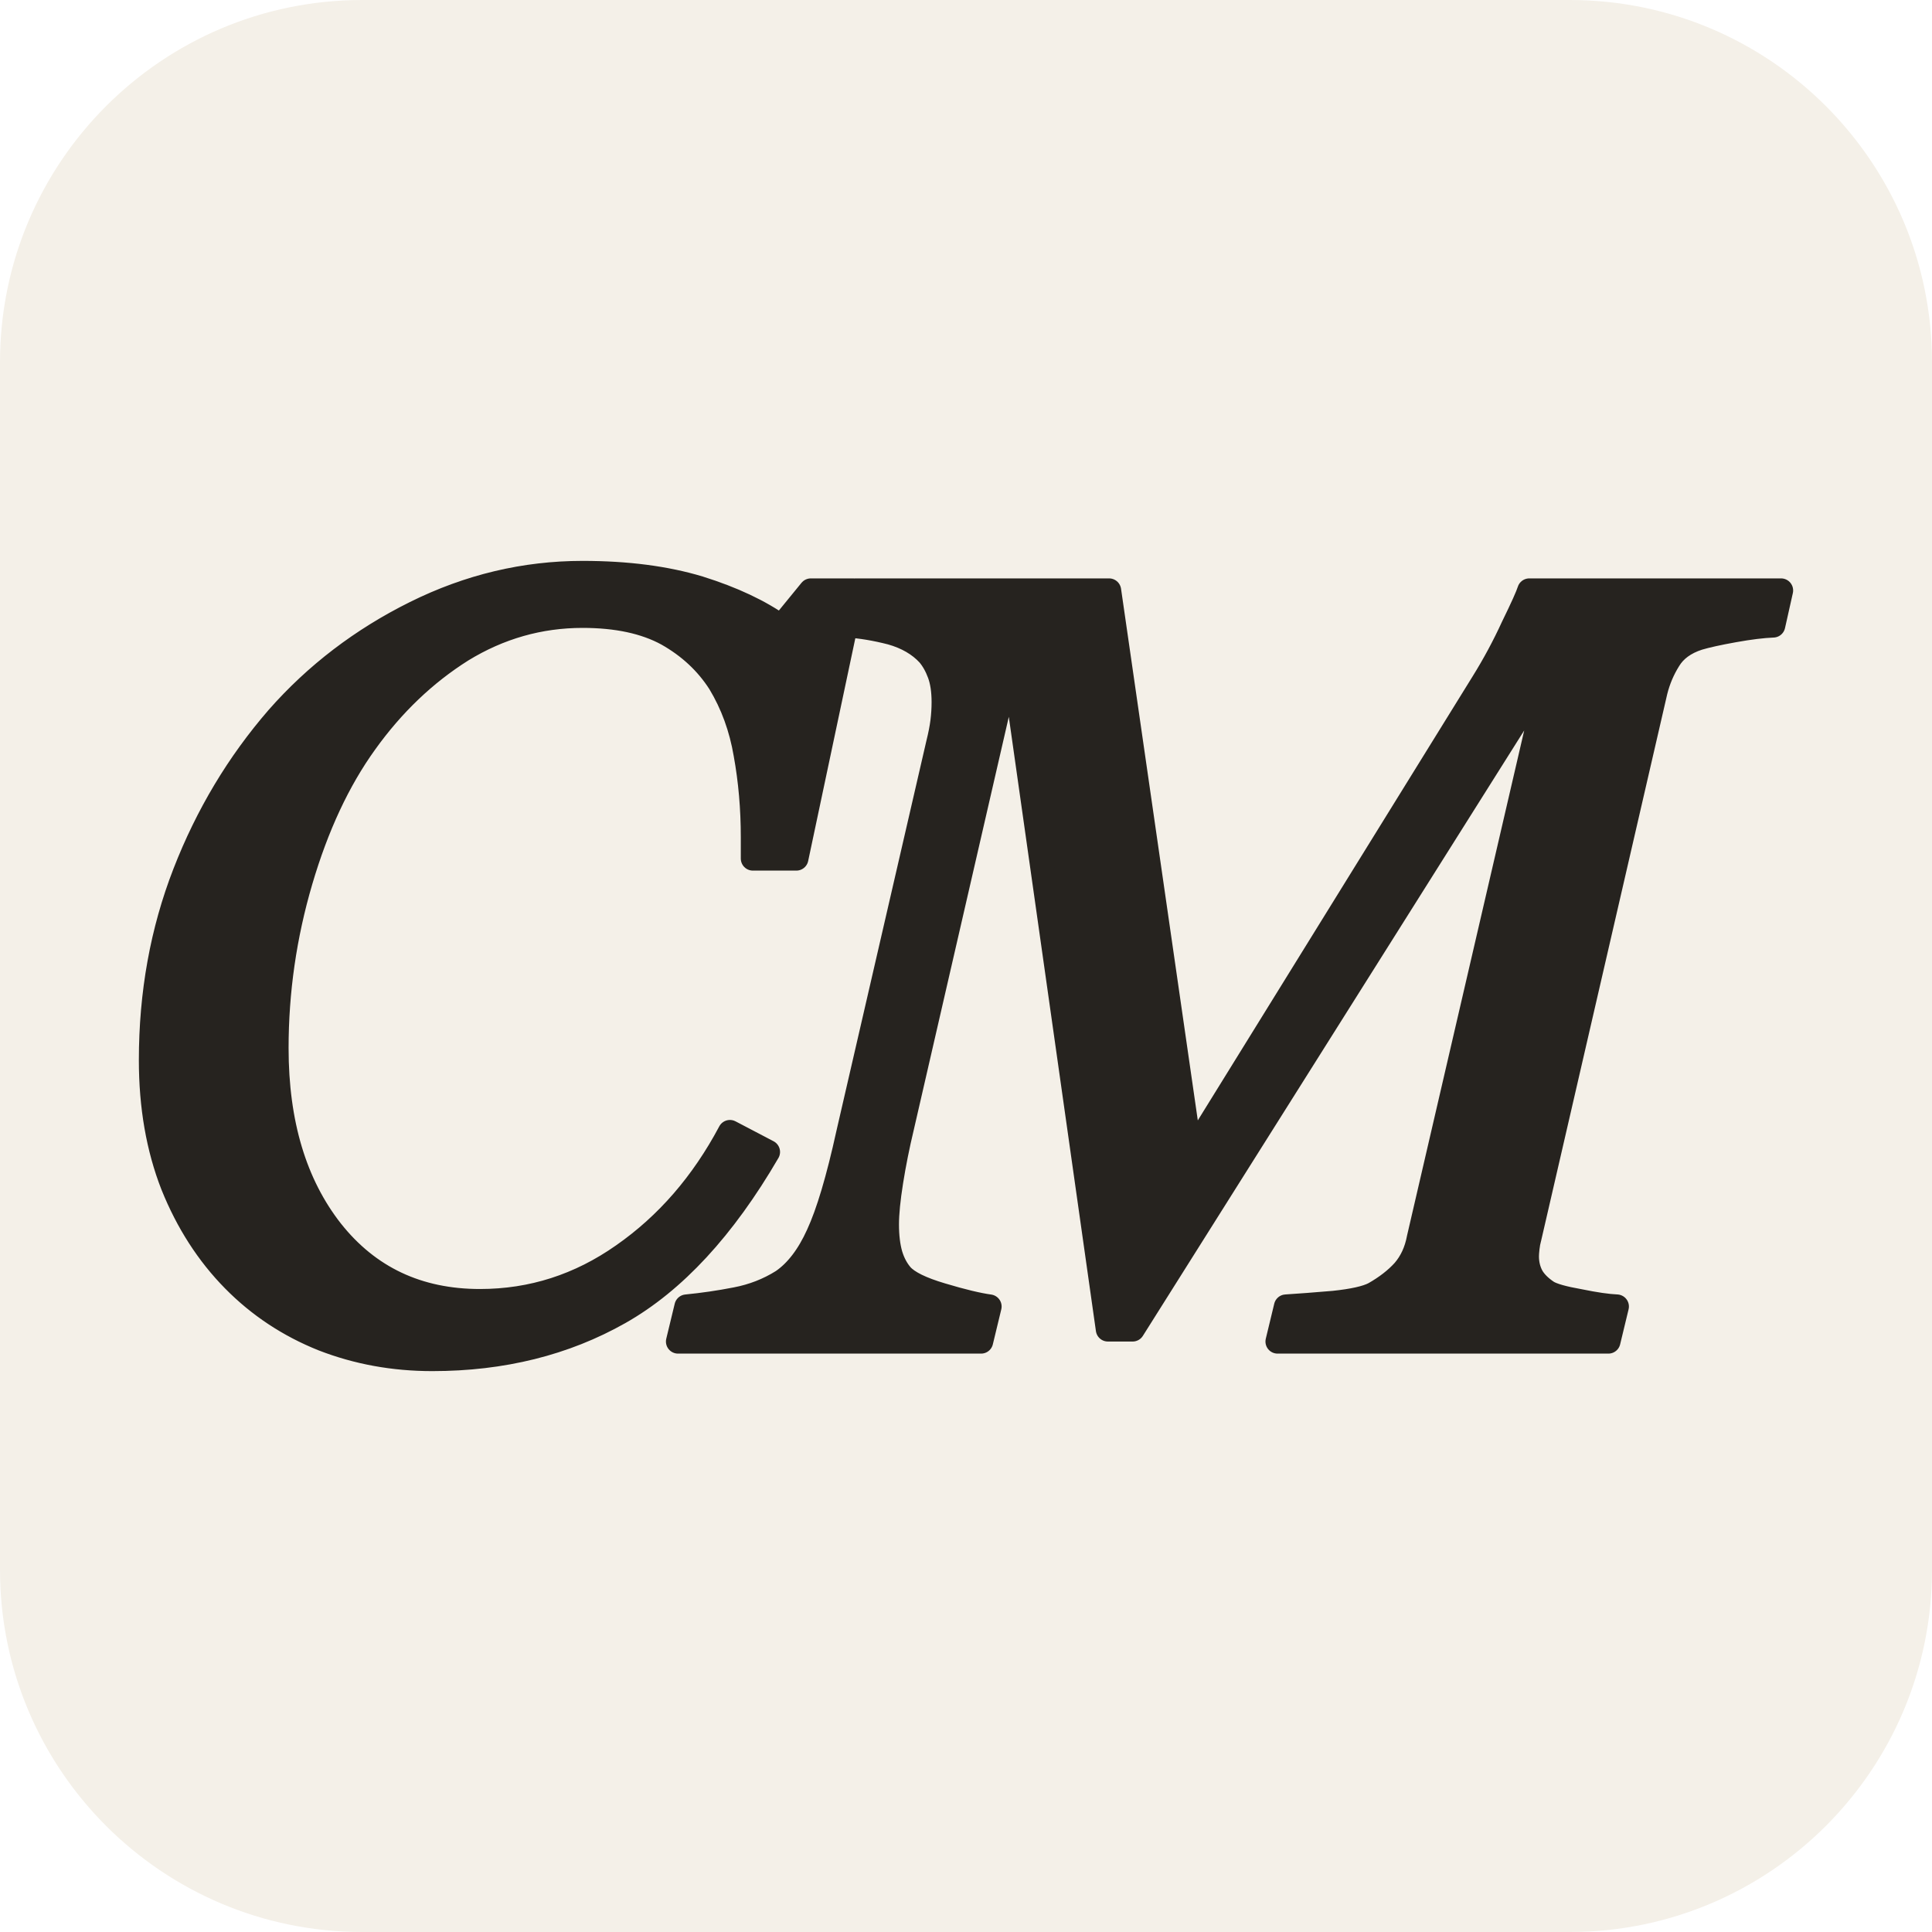
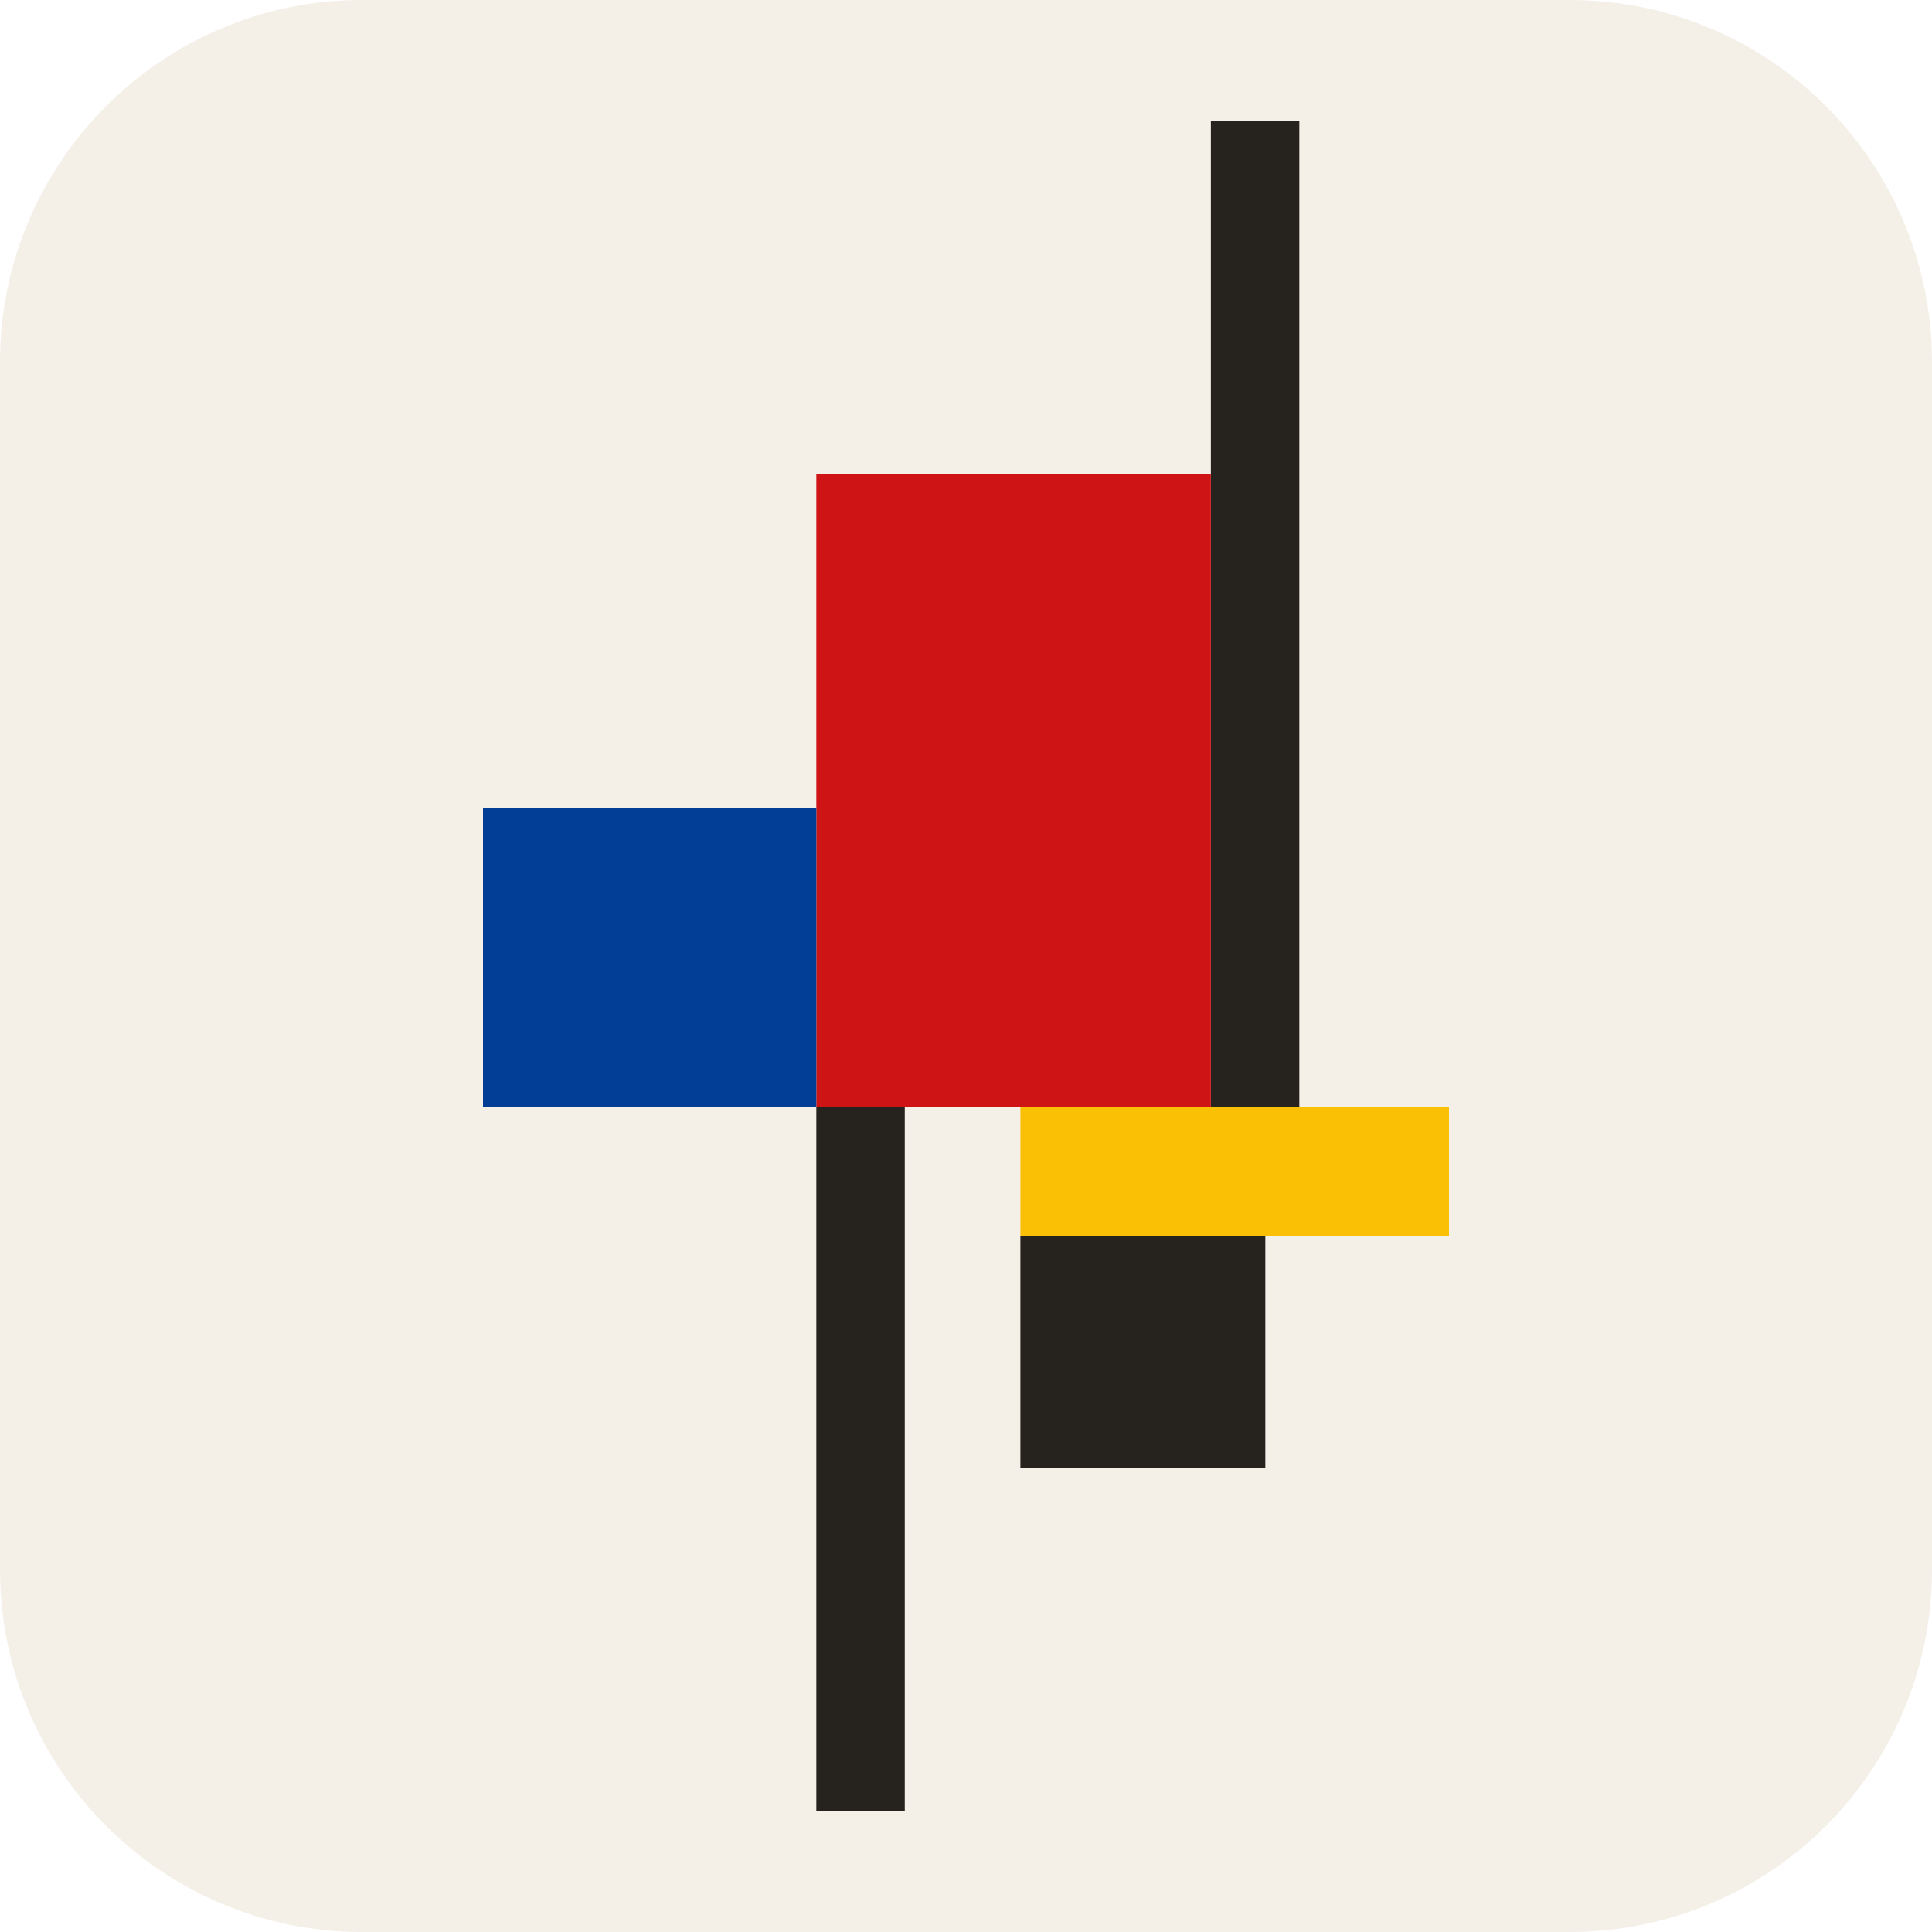
<svg xmlns="http://www.w3.org/2000/svg" width="32" height="32" viewBox="0 0 32 32">
  <rect width="32" height="32" rx="6" fill="#F4F0E8" />
-   <path fill="#26231F" stroke="#26231F" stroke-width="0.4" stroke-linejoin="round" d="M7.16 22.51L7.16 22.51Q6.20 22.51 5.35 22.18Q4.50 21.84 3.87 21.20L3.87 21.20Q3.23 20.55 2.86 19.63Q2.50 18.71 2.50 17.56L2.50 17.56Q2.50 15.90 3.06 14.46Q3.62 13.02 4.60 11.89L4.60 11.89Q5.55 10.81 6.88 10.15Q8.21 9.49 9.65 9.49L9.65 9.49Q10.75 9.49 11.58 9.74Q12.41 10.00 12.94 10.38L12.94 10.38L13.43 9.78L14.13 9.78L13.19 14.22L12.47 14.22L12.47 13.87Q12.47 13.15 12.35 12.49Q12.24 11.84 11.92 11.31L11.92 11.31Q11.60 10.81 11.05 10.50Q10.50 10.20 9.65 10.20L9.65 10.20Q8.58 10.20 7.65 10.77Q6.73 11.35 6.05 12.30L6.05 12.30Q5.38 13.23 4.98 14.59Q4.58 15.95 4.58 17.36L4.58 17.36Q4.58 19.23 5.49 20.39Q6.41 21.55 7.95 21.55L7.95 21.55Q9.24 21.55 10.32 20.79Q11.41 20.03 12.09 18.75L12.09 18.75L12.72 19.08Q11.62 20.97 10.26 21.74Q8.90 22.51 7.16 22.51ZM25.33 9.78L29.50 9.78L29.37 10.36Q29.11 10.37 28.72 10.44Q28.33 10.51 28.13 10.57L28.13 10.57Q27.79 10.68 27.64 10.93Q27.49 11.17 27.42 11.45L27.42 11.45L25.33 20.51Q25.31 20.58 25.30 20.67Q25.29 20.76 25.29 20.81L25.29 20.81Q25.29 20.99 25.37 21.14Q25.45 21.28 25.63 21.40L25.63 21.40Q25.76 21.48 26.16 21.55Q26.55 21.63 26.78 21.64L26.78 21.64L26.64 22.22L21.16 22.22L21.30 21.64Q21.62 21.62 22.09 21.58Q22.57 21.53 22.76 21.43L22.76 21.43Q23.06 21.26 23.25 21.05Q23.44 20.83 23.50 20.51L23.50 20.51L25.65 11.24L25.55 11.24L18.76 22.02L18.35 22.02L16.79 11.02L16.70 11.02L14.94 18.67Q14.83 19.13 14.76 19.57Q14.69 20.01 14.69 20.28L14.69 20.28Q14.69 20.57 14.75 20.78Q14.81 20.98 14.93 21.12L14.93 21.12Q15.09 21.30 15.60 21.45Q16.10 21.60 16.39 21.64L16.39 21.64L16.25 22.22L11.23 22.22L11.37 21.64Q11.78 21.60 12.19 21.52Q12.61 21.44 12.96 21.22L12.96 21.22Q13.31 20.98 13.55 20.45Q13.80 19.91 14.05 18.77L14.05 18.77L15.54 12.31Q15.59 12.11 15.61 11.95Q15.63 11.79 15.63 11.63L15.63 11.63Q15.63 11.35 15.56 11.16Q15.49 10.97 15.38 10.84L15.38 10.84Q15.15 10.59 14.76 10.48Q14.37 10.38 14.04 10.36L14.04 10.36L14.17 9.78L18.37 9.78L19.72 19.13L24.56 11.31Q24.84 10.86 25.06 10.38Q25.29 9.91 25.33 9.78L25.33 9.78Z" />
+   <rect fill="#26231F" x="20.056" y="2" width="1.465" height="16.338" />
+   <rect fill="#CE1415" x="13.521" y="7.859" width="6.535" height="10.479" />
+   <rect fill="#023E95" x="8" y="13.38" width="5.521" height="4.958" />
+   <rect fill="#26231F" x="13.521" y="18.338" width="1.465" height="11.662" />
+   <rect fill="#F9C006" x="16.901" y="18.338" width="7.099" height="2.141" />
+   <rect fill="#26231F" x="16.901" y="20.479" width="4.057" height="3.831" />
</svg>
